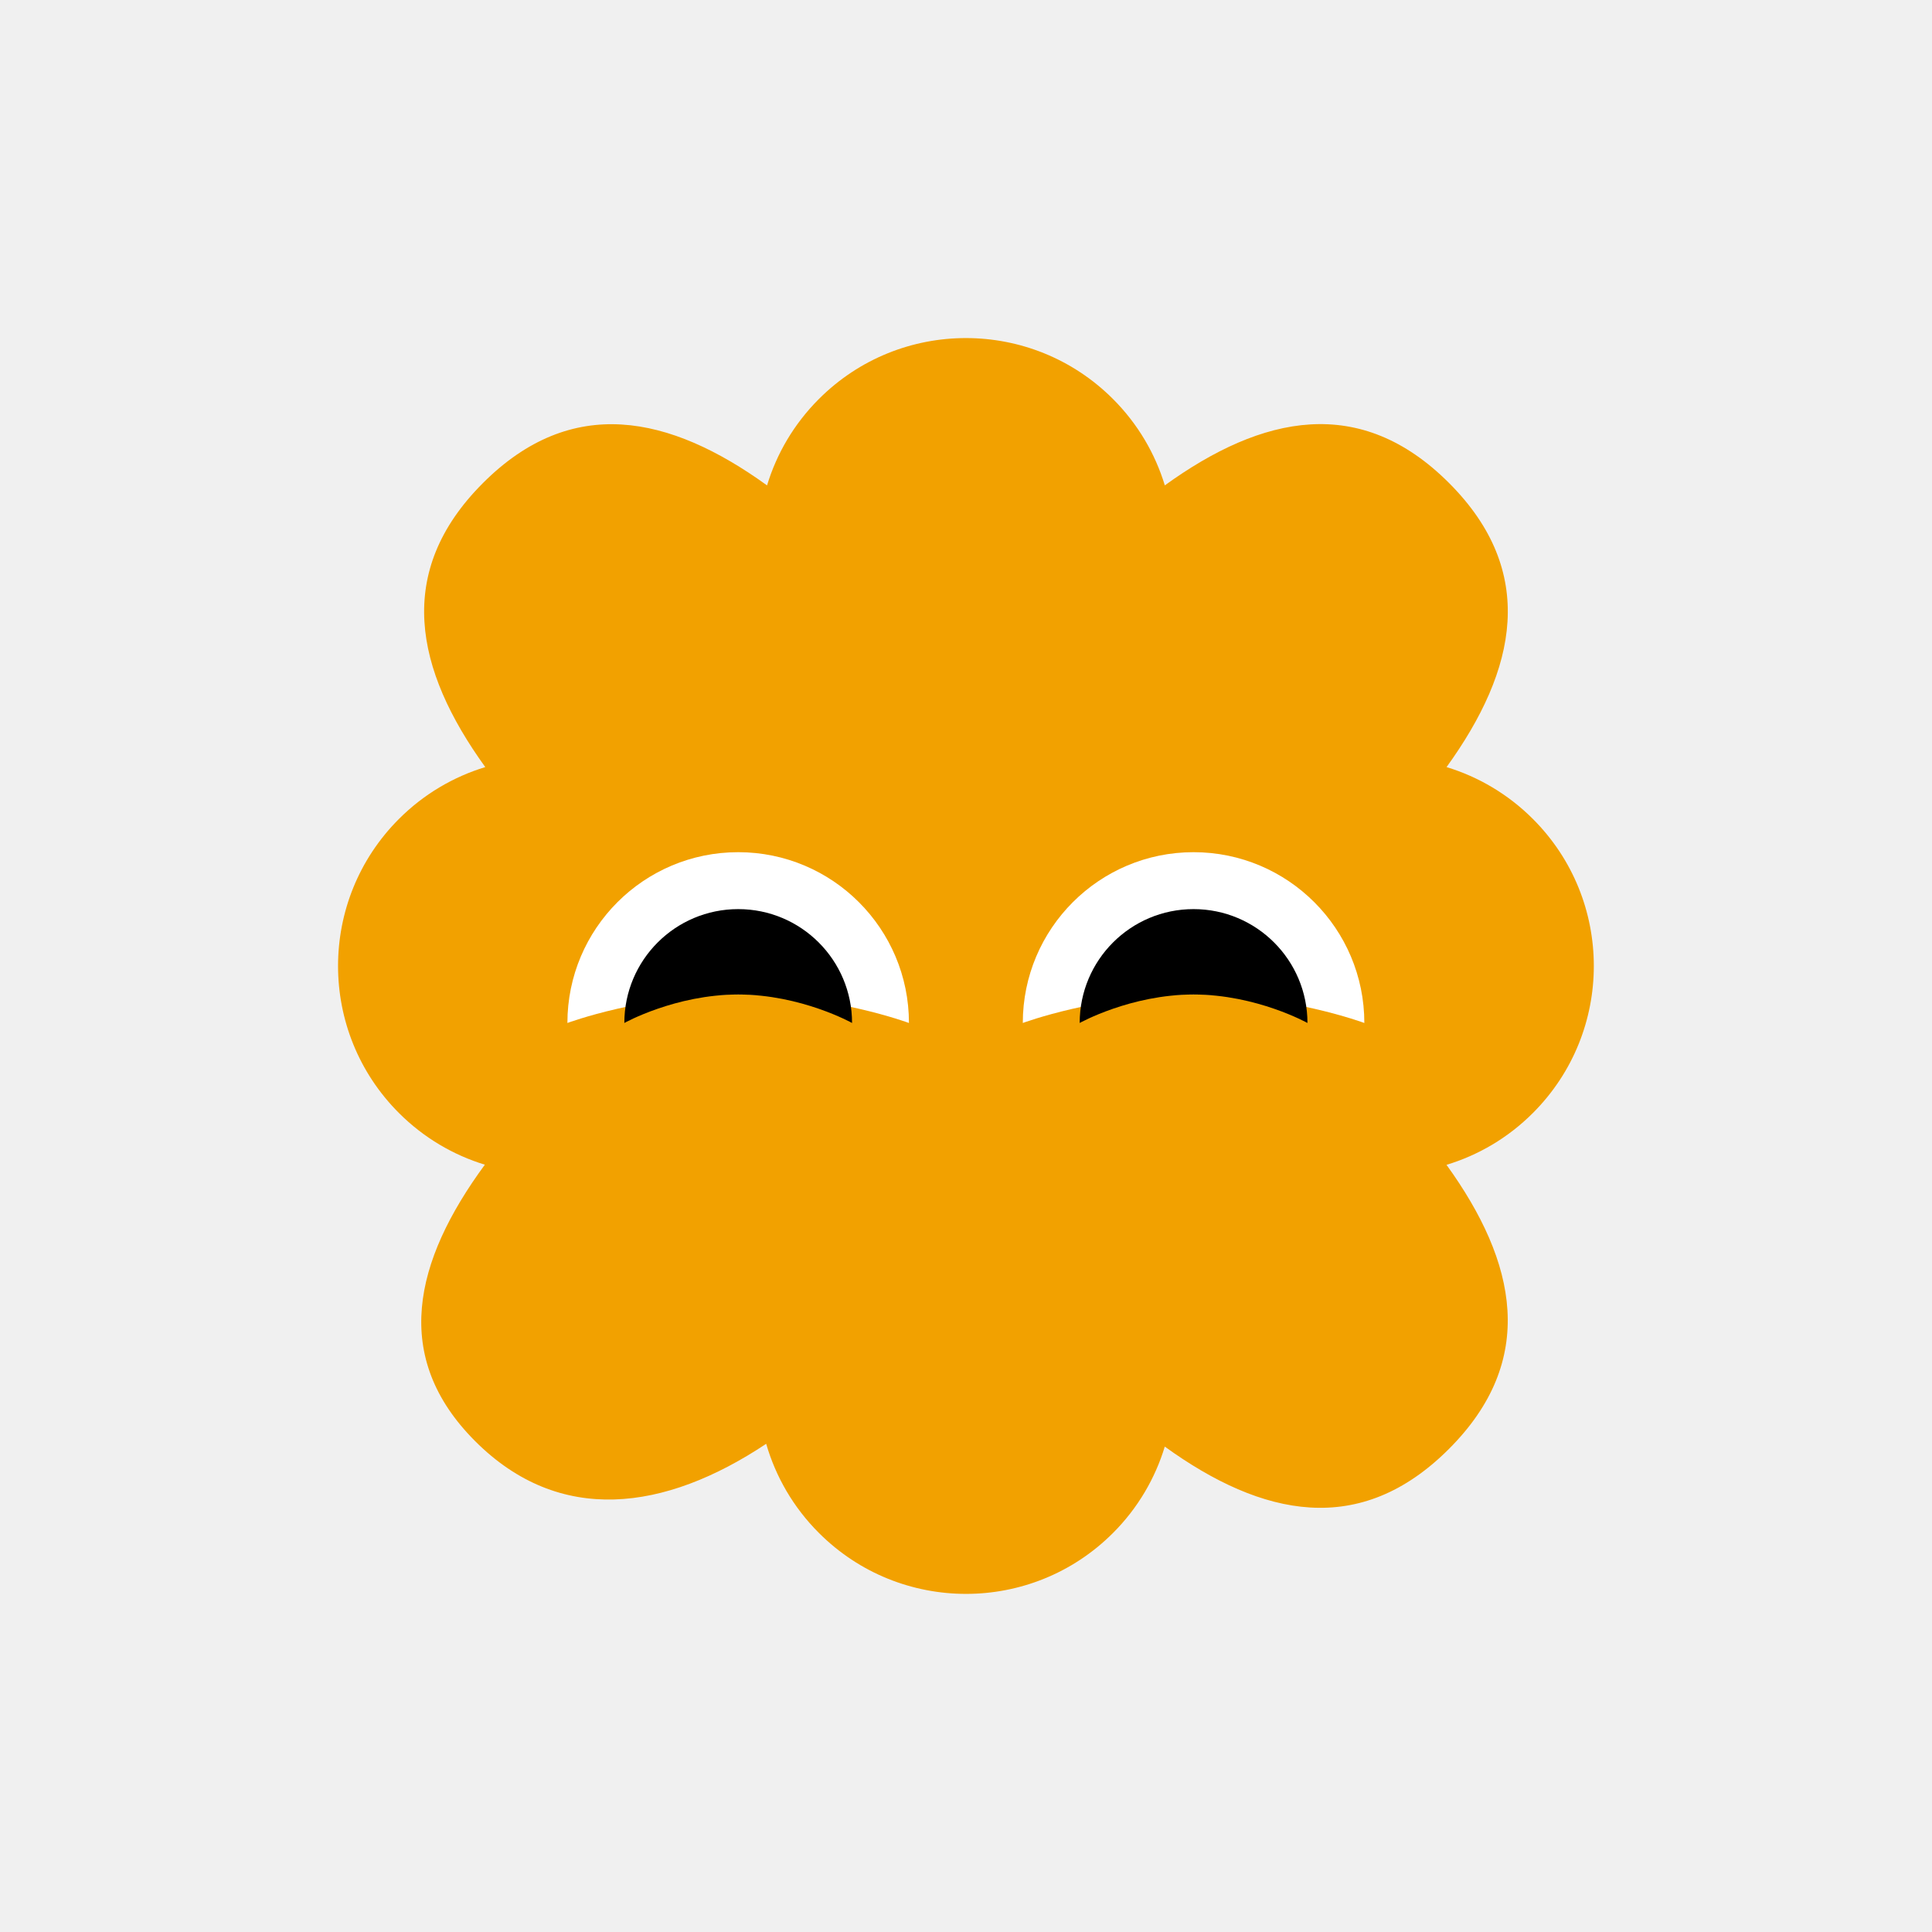
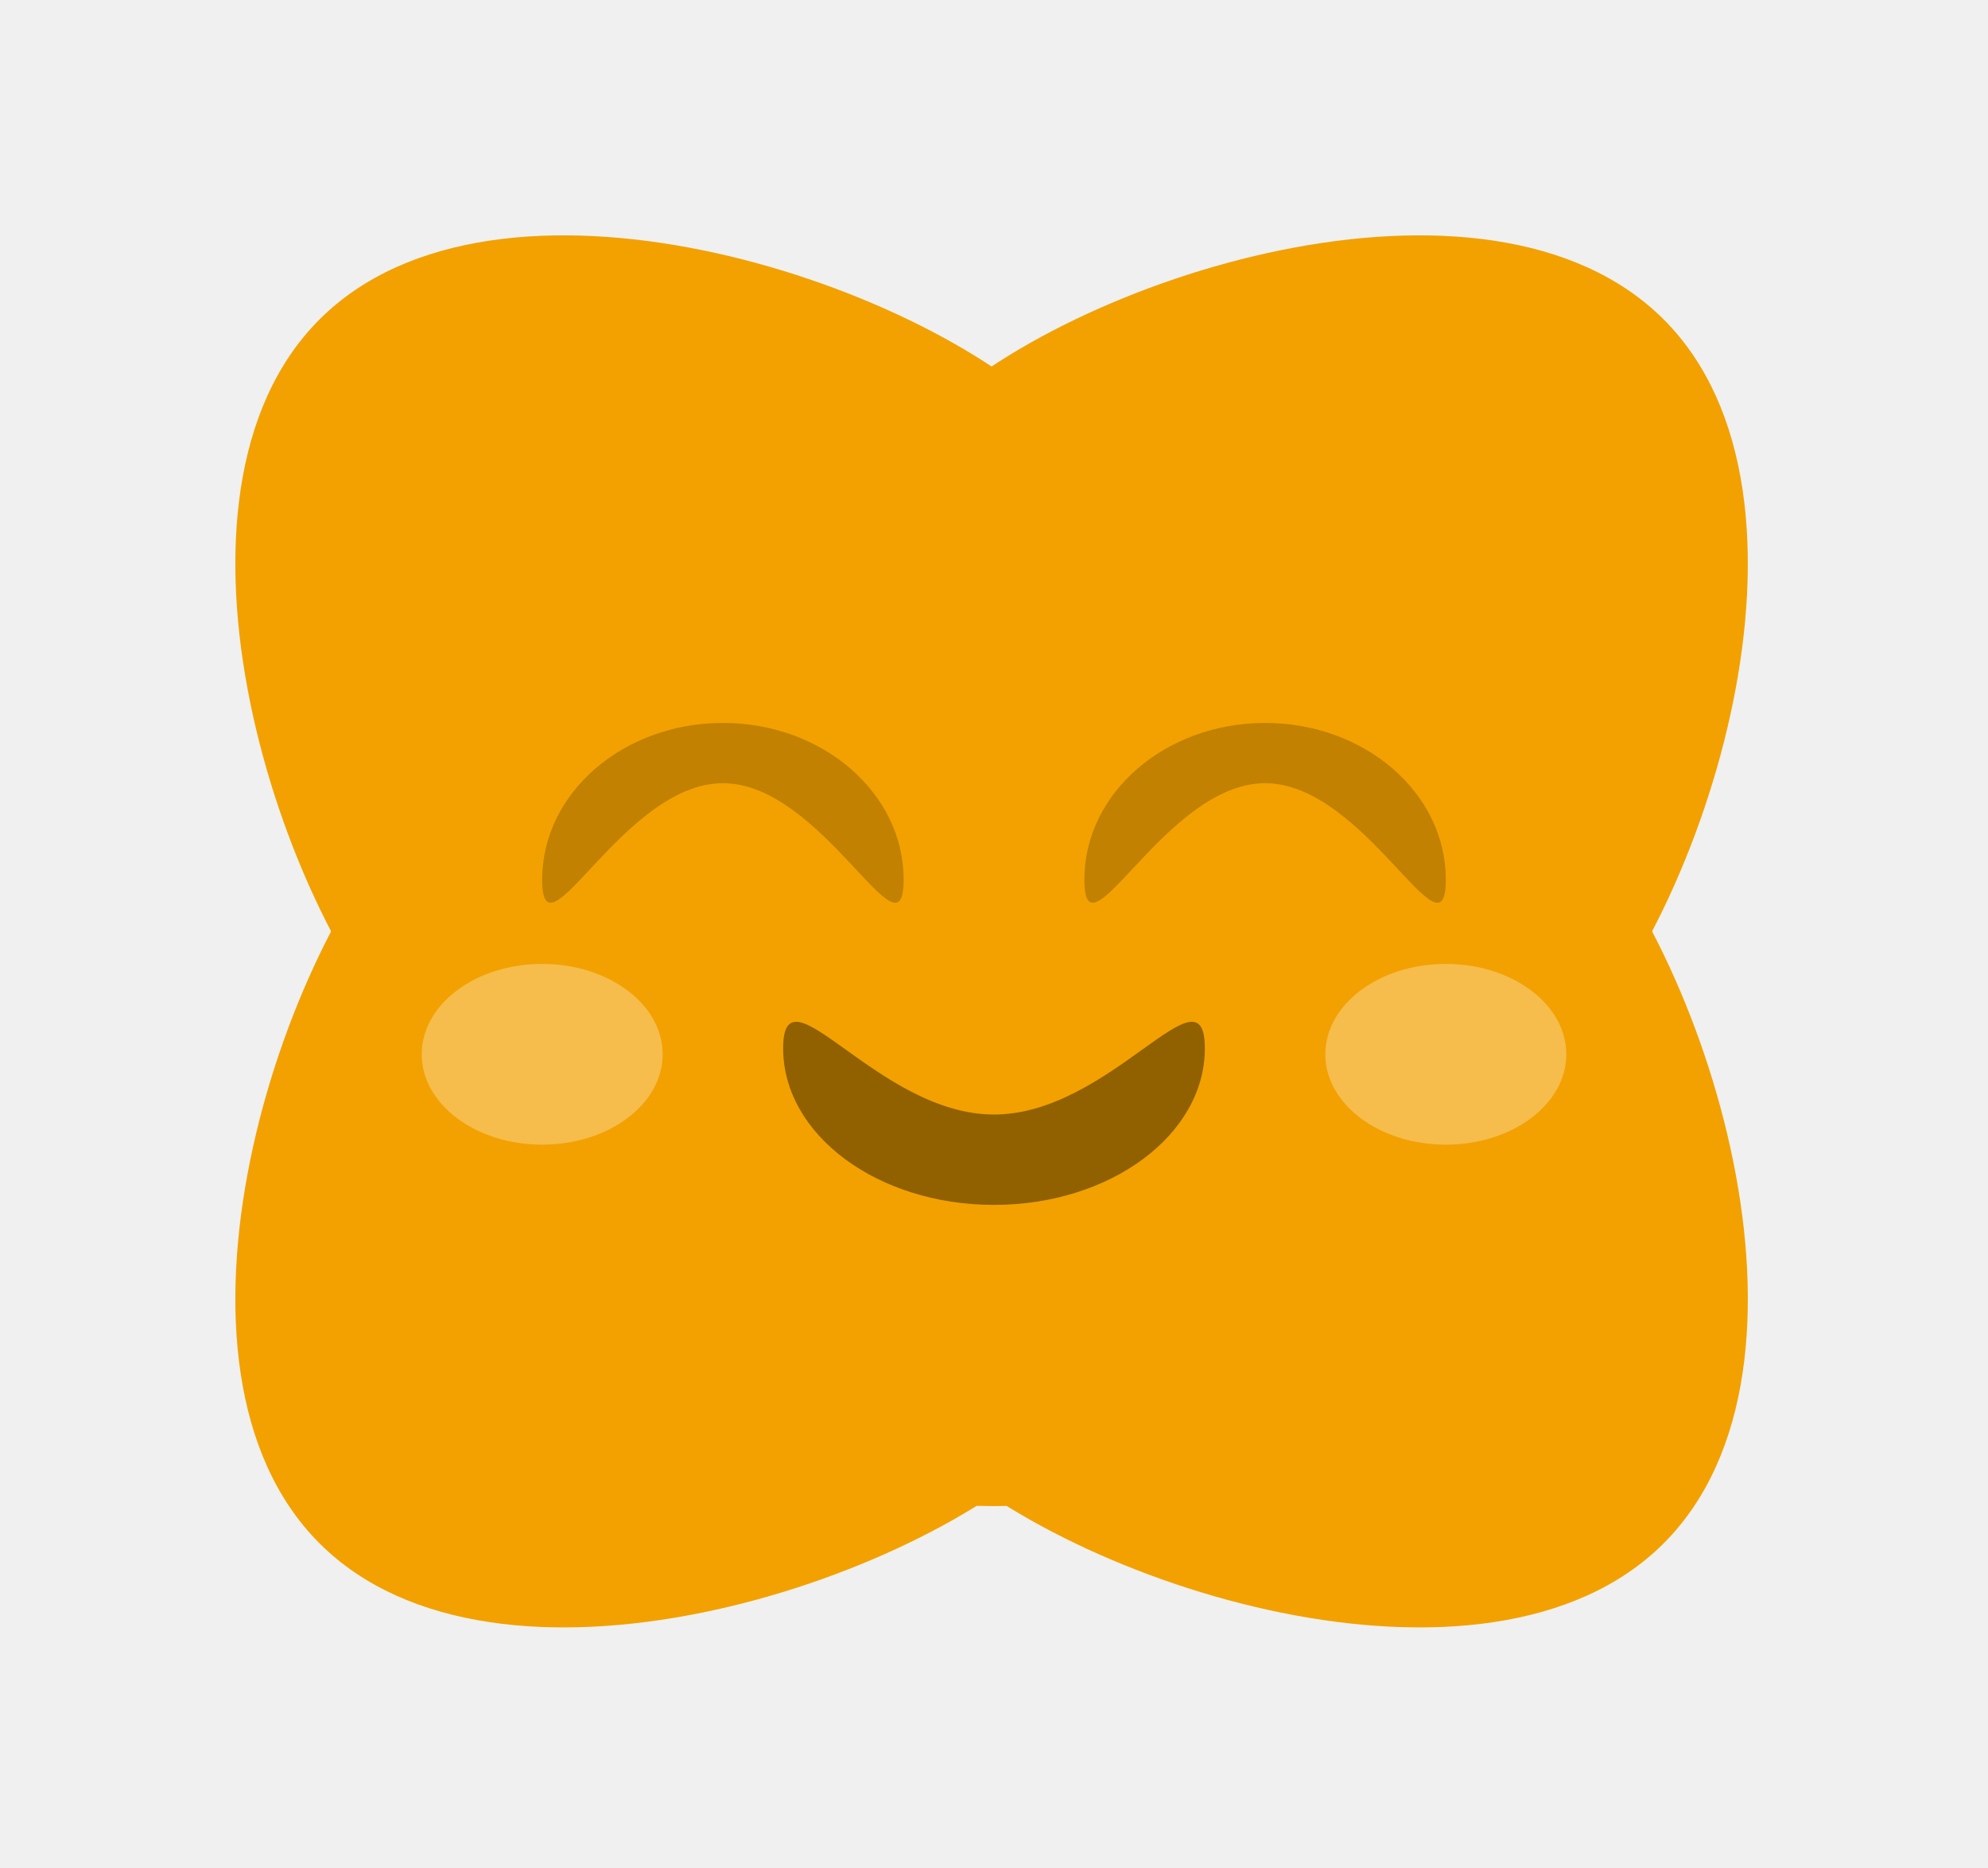
- <svg xmlns="http://www.w3.org/2000/svg" width="45" height="45" viewBox="0 0 45 45" fill="none">
-   <path d="M11.249 11.251C13.315 9.185 15.592 9.664 17.866 11.306C18.089 10.569 18.492 9.875 19.075 9.292C20.966 7.401 24.032 7.402 25.923 9.293C26.505 9.875 26.907 10.569 27.131 11.305C29.405 9.662 31.683 9.182 33.75 11.249C35.816 13.316 35.336 15.594 33.693 17.867C34.429 18.091 35.123 18.494 35.705 19.076C37.596 20.967 37.596 24.032 35.705 25.923C35.123 26.506 34.429 26.908 33.692 27.131C35.335 29.405 35.815 31.683 33.748 33.749C31.682 35.816 29.404 35.337 27.13 33.694C26.907 34.431 26.505 35.125 25.923 35.707C24.032 37.598 20.966 37.597 19.075 35.706C18.475 35.107 18.066 34.389 17.846 33.629C15.481 35.202 13.034 35.533 11.069 33.569C9.112 31.612 9.637 29.383 11.293 27.128C10.561 26.904 9.871 26.503 9.292 25.924C7.401 24.033 7.401 20.966 9.292 19.075C9.874 18.493 10.567 18.091 11.303 17.867C9.662 15.594 9.183 13.317 11.249 11.251Z" fill="#F2A100" />
-   <path d="M23.823 23.827C23.823 21.63 25.604 19.849 27.8 19.849C29.997 19.849 31.778 21.63 31.778 23.827C31.778 23.827 29.997 23.164 27.8 23.164C25.604 23.164 23.823 23.827 23.823 23.827Z" fill="white" />
-   <path d="M13.216 23.827C13.216 21.63 14.997 19.849 17.194 19.849C19.39 19.849 21.171 21.63 21.171 23.827C21.171 23.827 19.39 23.164 17.194 23.164C14.997 23.164 13.216 23.827 13.216 23.827Z" fill="white" />
-   <path d="M25.148 23.827C25.148 22.362 26.335 21.175 27.8 21.175C29.265 21.175 30.453 22.362 30.453 23.827C30.453 23.827 29.265 23.164 27.8 23.164C26.335 23.164 25.148 23.827 25.148 23.827Z" fill="black" />
-   <path d="M14.542 23.827C14.542 22.362 15.729 21.175 17.194 21.175C18.659 21.175 19.846 22.362 19.846 23.827C19.846 23.827 18.659 23.164 17.194 23.164C15.729 23.164 14.542 23.827 14.542 23.827Z" fill="black" />
+ <svg xmlns="http://www.w3.org/2000/svg" width="33" height="31" viewBox="0 0 33 31" fill="none">
+   <circle cx="16.5" cy="16.5" r="8.5" fill="#F2A100" />
+   <circle cx="12.5" cy="11.5" r="6.5" fill="#F2A100" />
+   <path d="M25.932 17.595C23.543 19.984 19.232 19.546 16.303 16.617C13.374 13.688 12.937 9.377 15.326 6.988C17.715 4.599 24.688 2.374 27.617 5.303C30.546 8.232 28.321 15.205 25.932 17.595Z" fill="#F2A100" />
+   <path d="M6.988 13.325C9.377 10.936 13.688 11.374 16.617 14.303C19.546 17.232 19.983 21.543 17.594 23.932C15.205 26.321 8.232 28.546 5.303 25.617C2.374 22.688 4.599 15.714 6.988 13.325Z" fill="#F2A100" />
+   <path d="M15.326 23.932C12.937 21.543 13.374 17.232 16.303 14.303C19.232 11.374 23.543 10.937 25.933 13.326C28.322 15.715 30.546 22.688 27.617 25.617C24.688 28.546 17.715 26.321 15.326 23.932Z" fill="#F2A100" />
+   <path d="M6.988 17.595C9.377 19.984 13.688 19.546 16.617 16.617C19.546 13.688 19.983 9.377 17.594 6.988C15.205 4.599 8.232 2.374 5.303 5.303C2.374 8.232 4.599 15.205 6.988 17.595Z" fill="#F2A100" />
+   <path d="M15 14.599C15 16.034 13.657 13 12 13C10.343 13 9 16.034 9 14.599C9 13.164 10.343 12 12 12C13.657 12 15 13.164 15 14.599Z" fill="black" fill-opacity="0.2" />
+   <path d="M18 14.599C18 16.034 19.343 13 21 13C22.657 13 24 16.034 24 14.599C24 13.164 22.657 12 21 12C19.343 12 18 13.164 18 14.599Z" fill="black" fill-opacity="0.2" />
+   <path d="M20 17.401C20 15.966 18.433 18.5 16.5 18.5C14.567 18.5 13 15.966 13 17.401C13 18.836 14.567 20 16.5 20C18.433 20 20 18.836 20 17.401Z" fill="black" fill-opacity="0.4" />
+   <ellipse cx="9" cy="17.5" rx="2" ry="1.5" fill="white" fill-opacity="0.3" />
+   <ellipse cx="24" cy="17.5" rx="2" ry="1.5" fill="white" fill-opacity="0.3" />
</svg>
